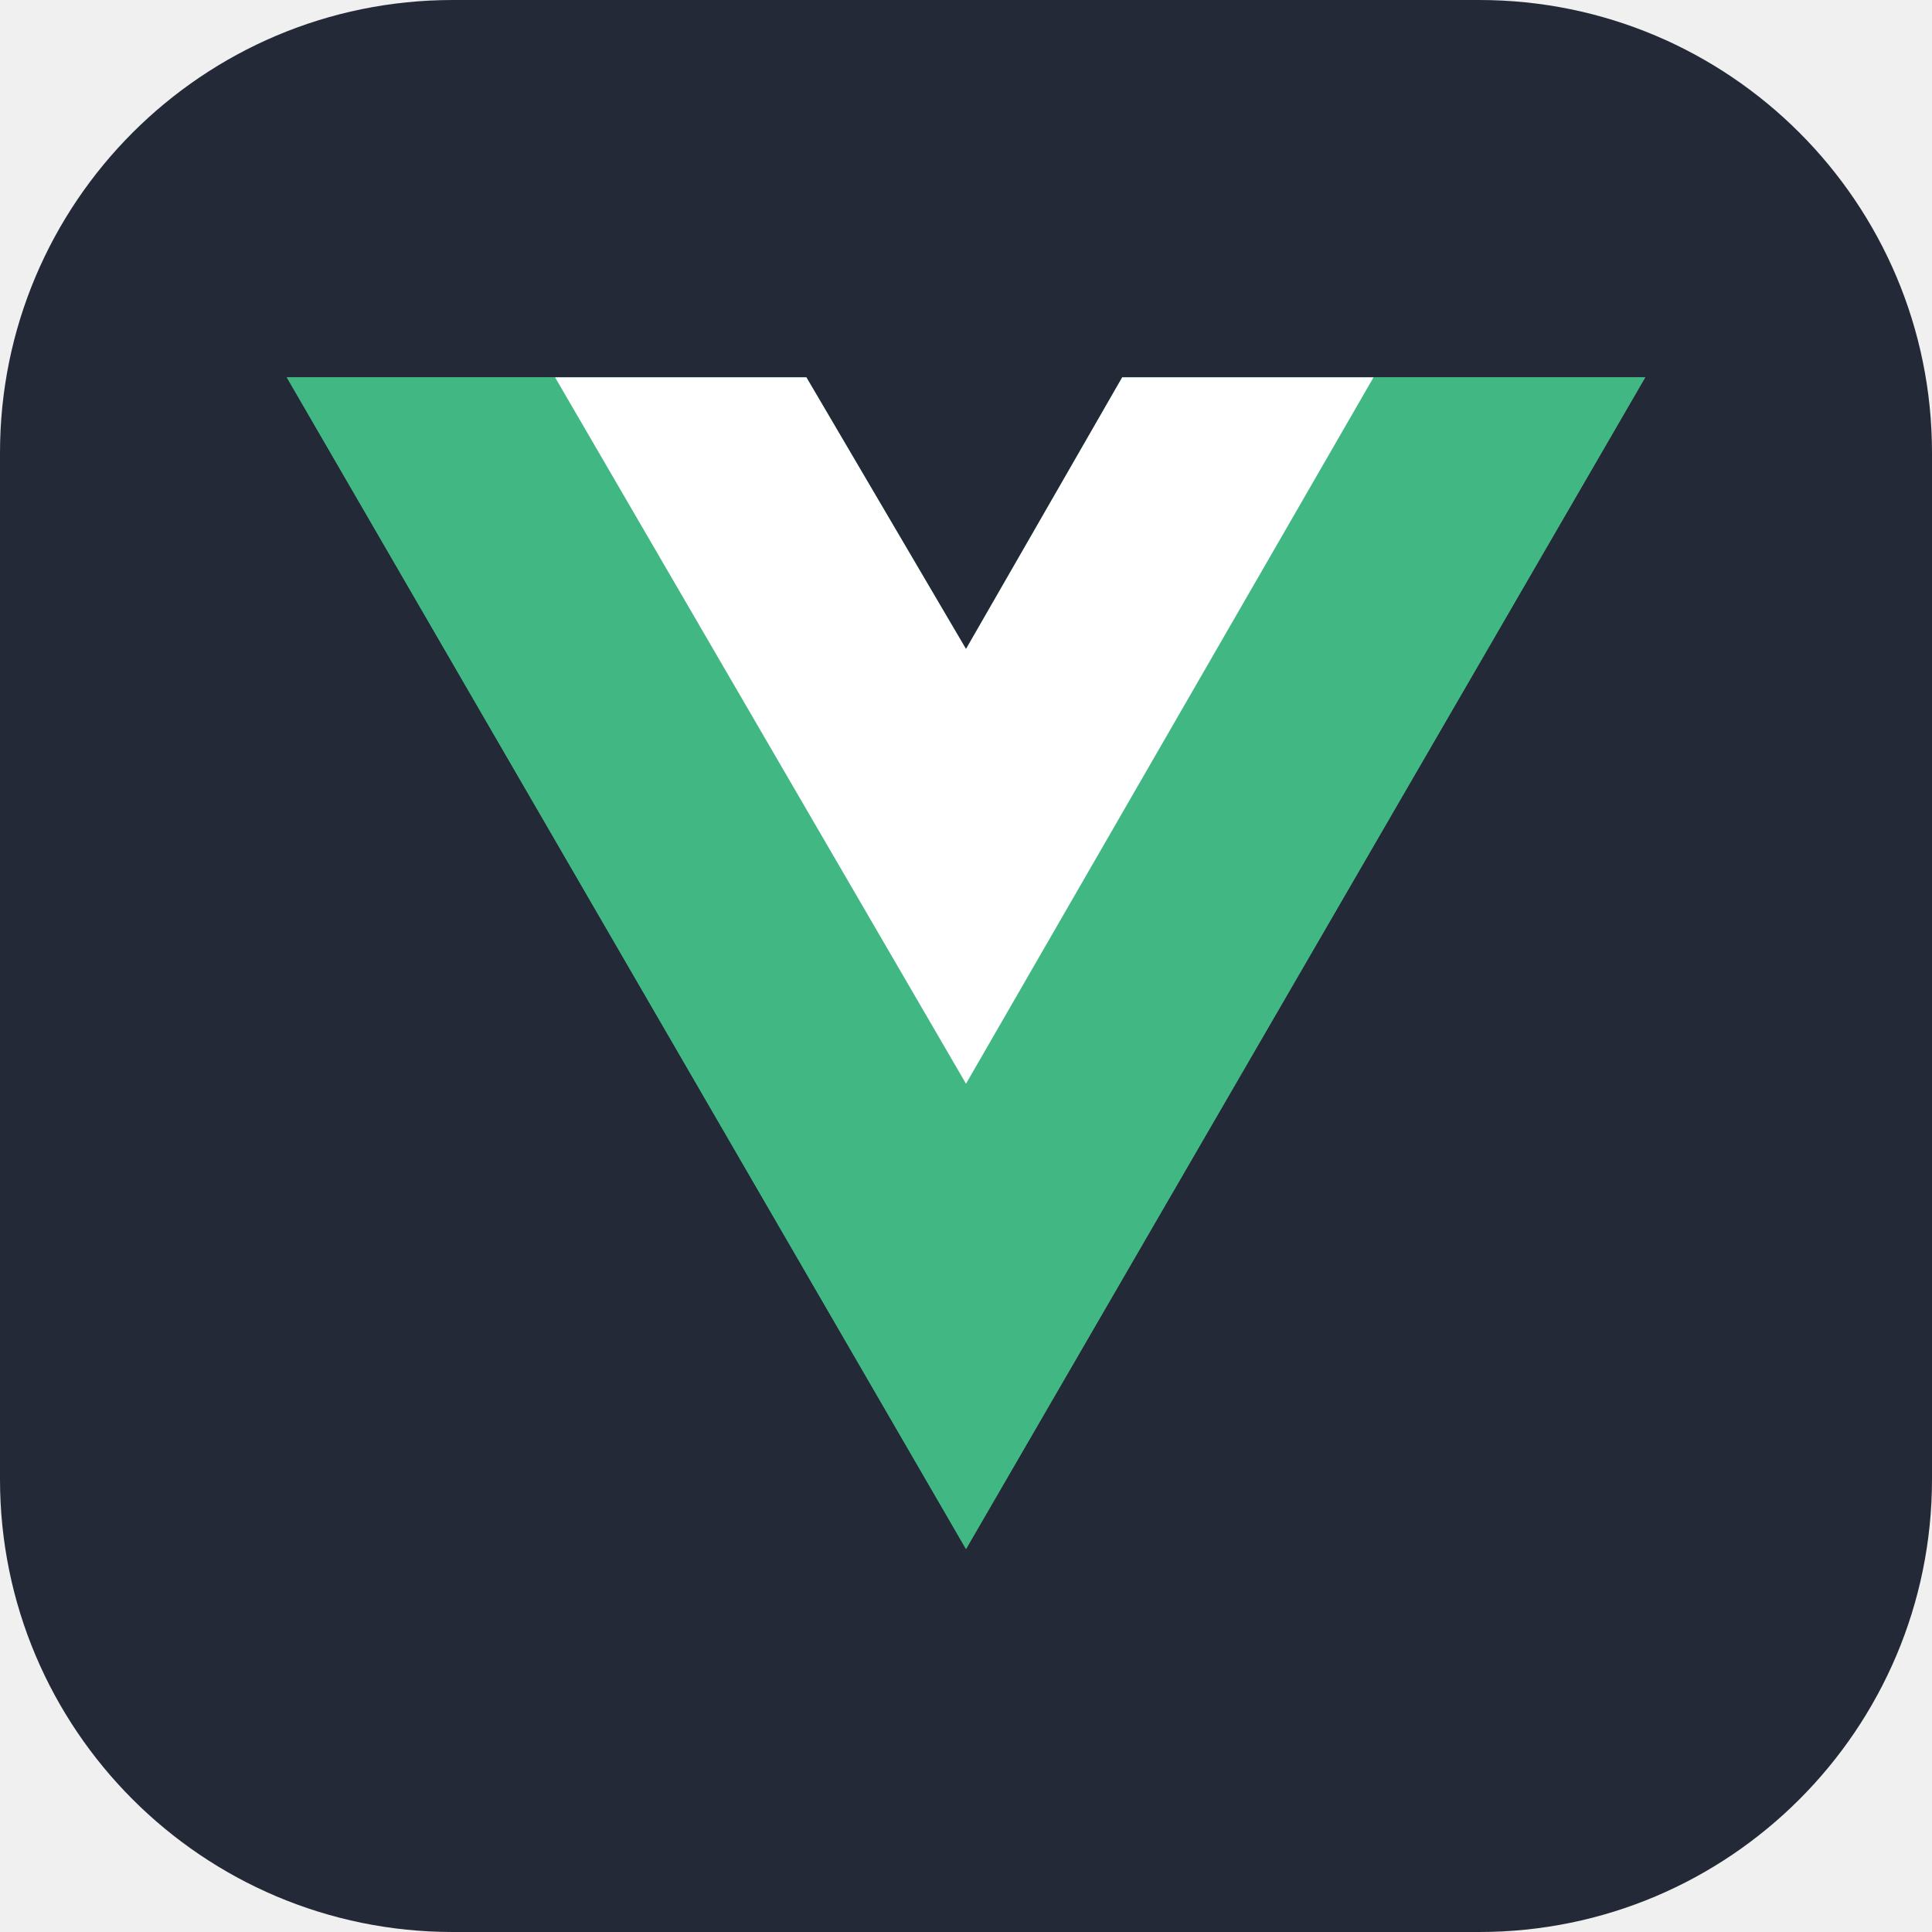
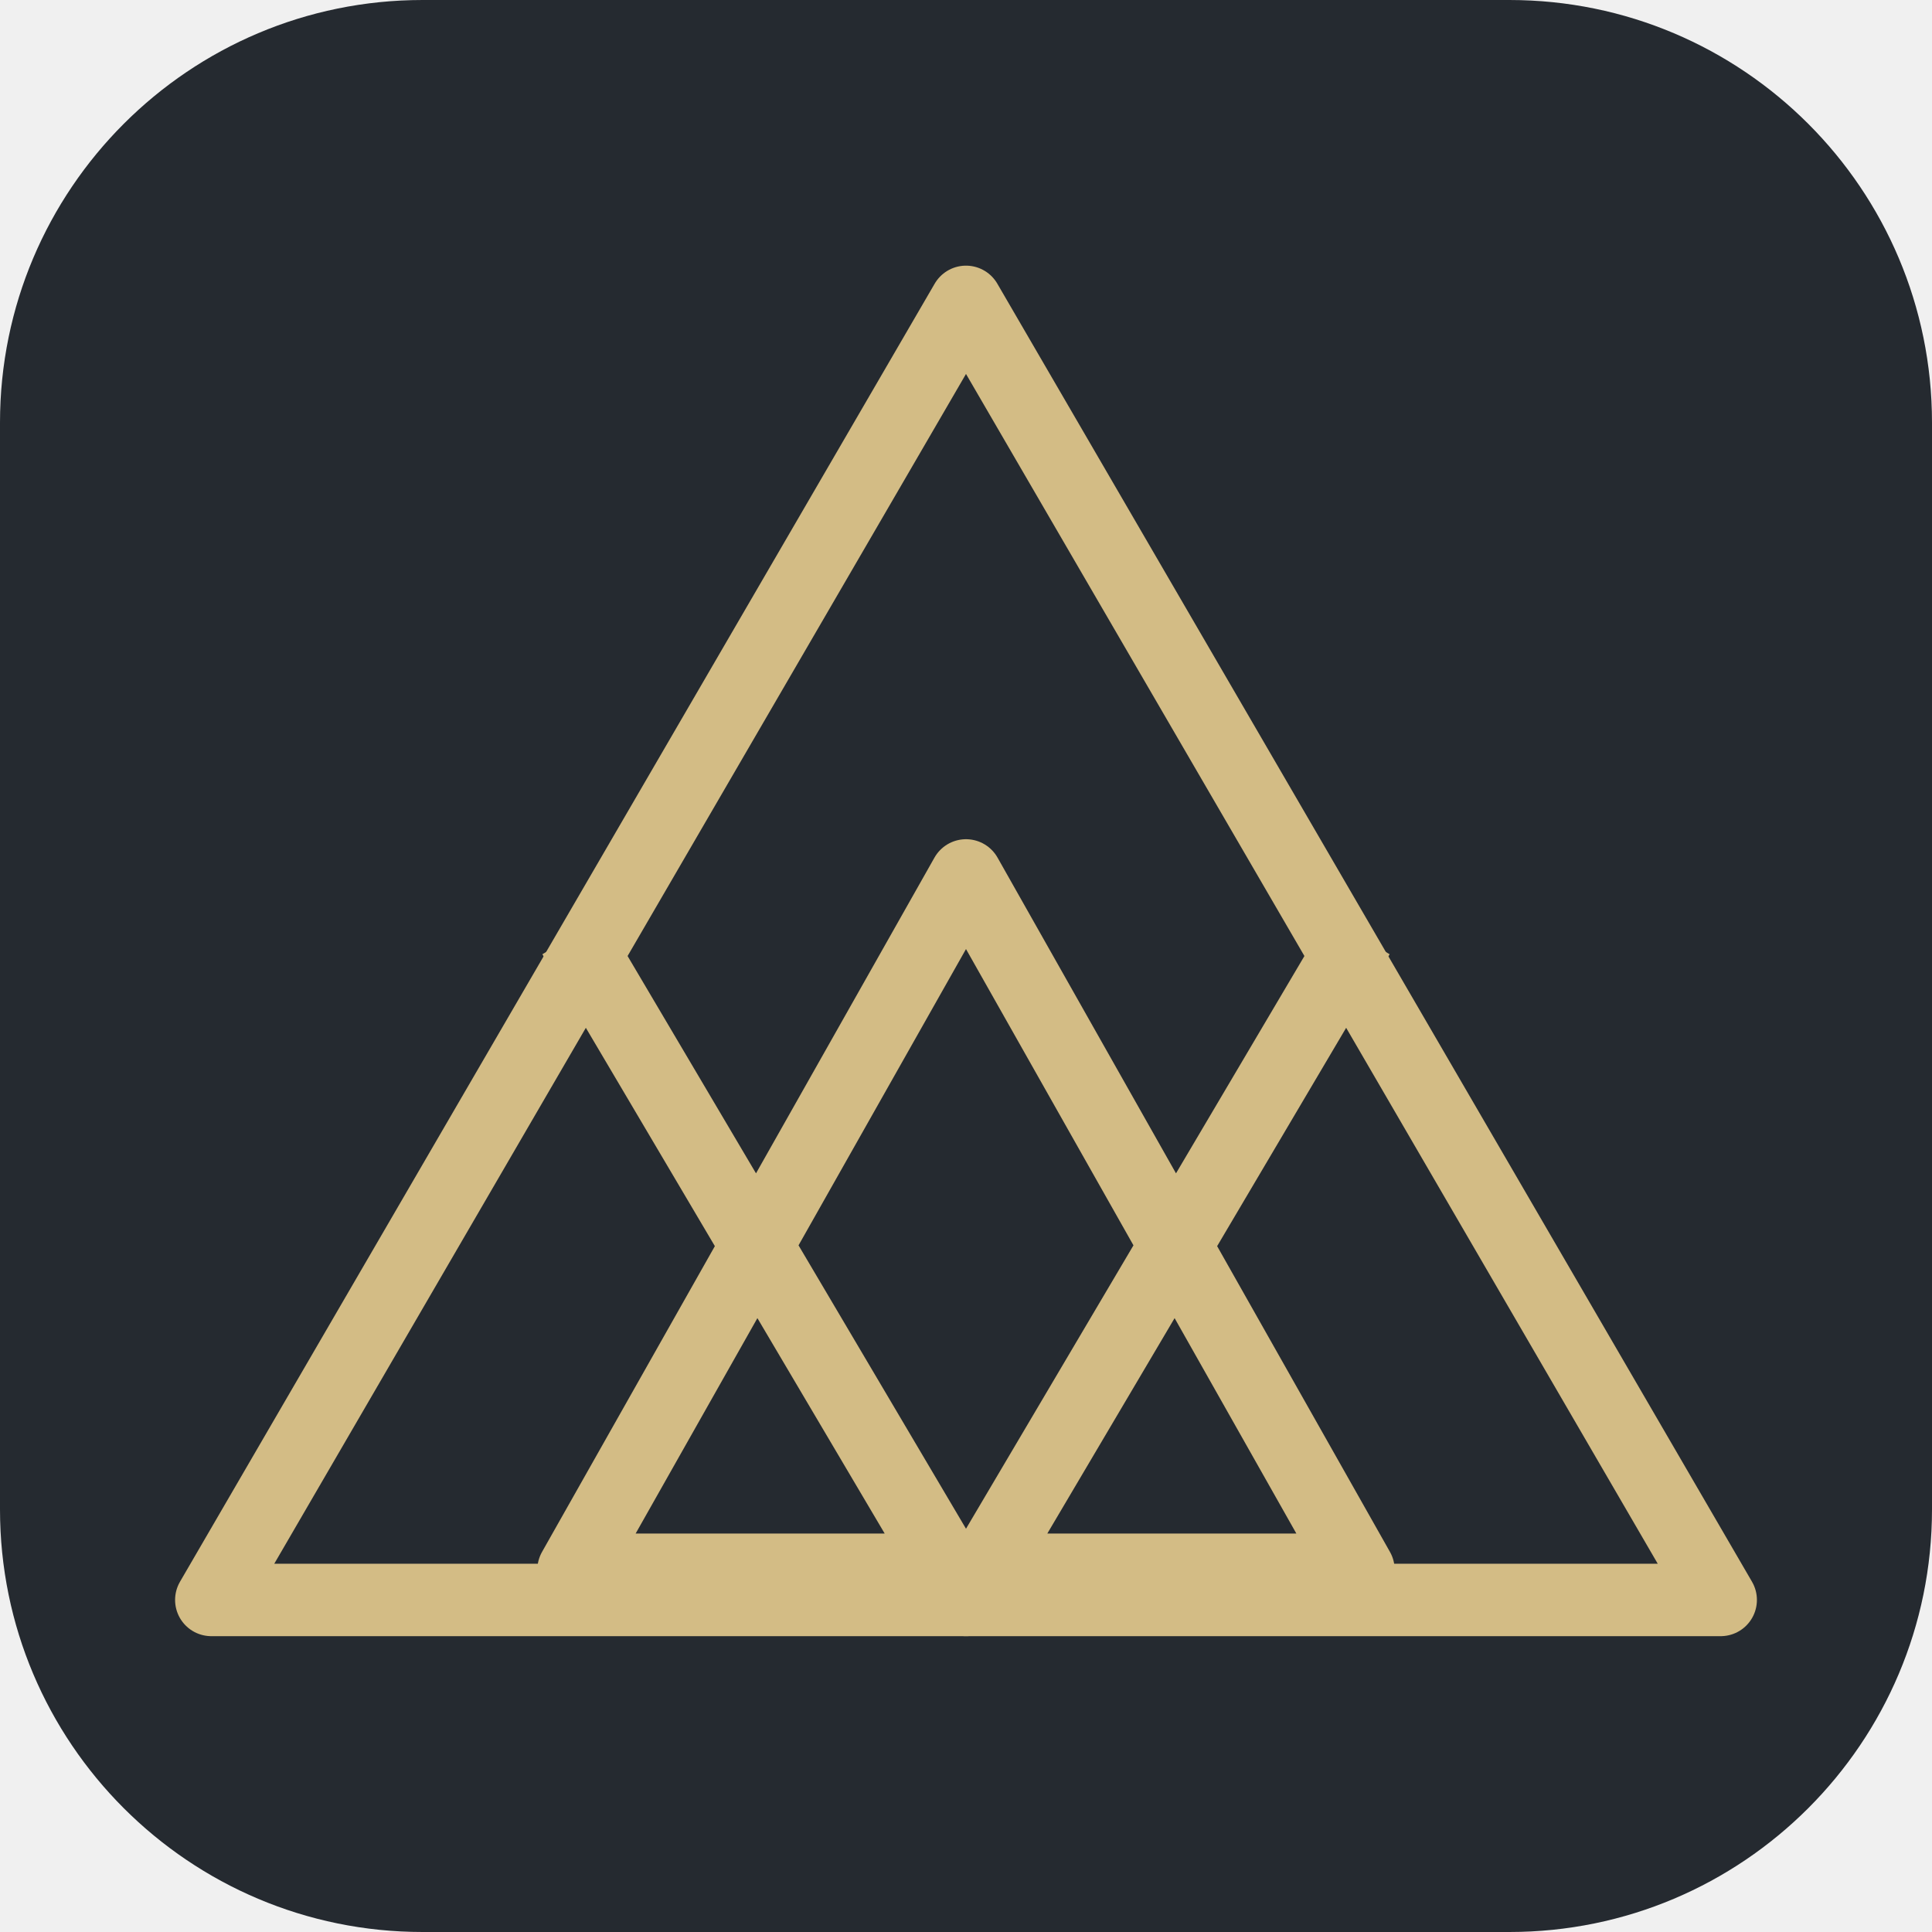
- <svg xmlns="http://www.w3.org/2000/svg" width="256" height="256" viewBox="0 0 256 256">
-   <g fill="none">
-     <rect width="256" height="256" fill="#242938" rx="60" />
-     <path fill="#41b883" d="M182 50h36l-90 155.25L38 50h68.85L128 86l20.7-36z" />
-     <path fill="#41b883" d="m38 50l90 155.25L218 50h-36l-54 93.15L73.55 50z" />
-     <path fill="#fff" d="M73.55 50L128 143.6L182 50h-33.3L128 86l-21.15-36z" />
+ <svg xmlns="http://www.w3.org/2000/svg" viewBox="0 0 64 64">
+   <rect width="64" height="64" rx="14" fill="#252a30" />
+   <g fill="none" stroke="#d3bc85" stroke-width="2.4" stroke-linejoin="round">
+     <path d="M32 10 57 53H7Z" />
+     <path d="m32 29 13 23H19Z M19 31l13 22 13-22" />
  </g>
</svg>
